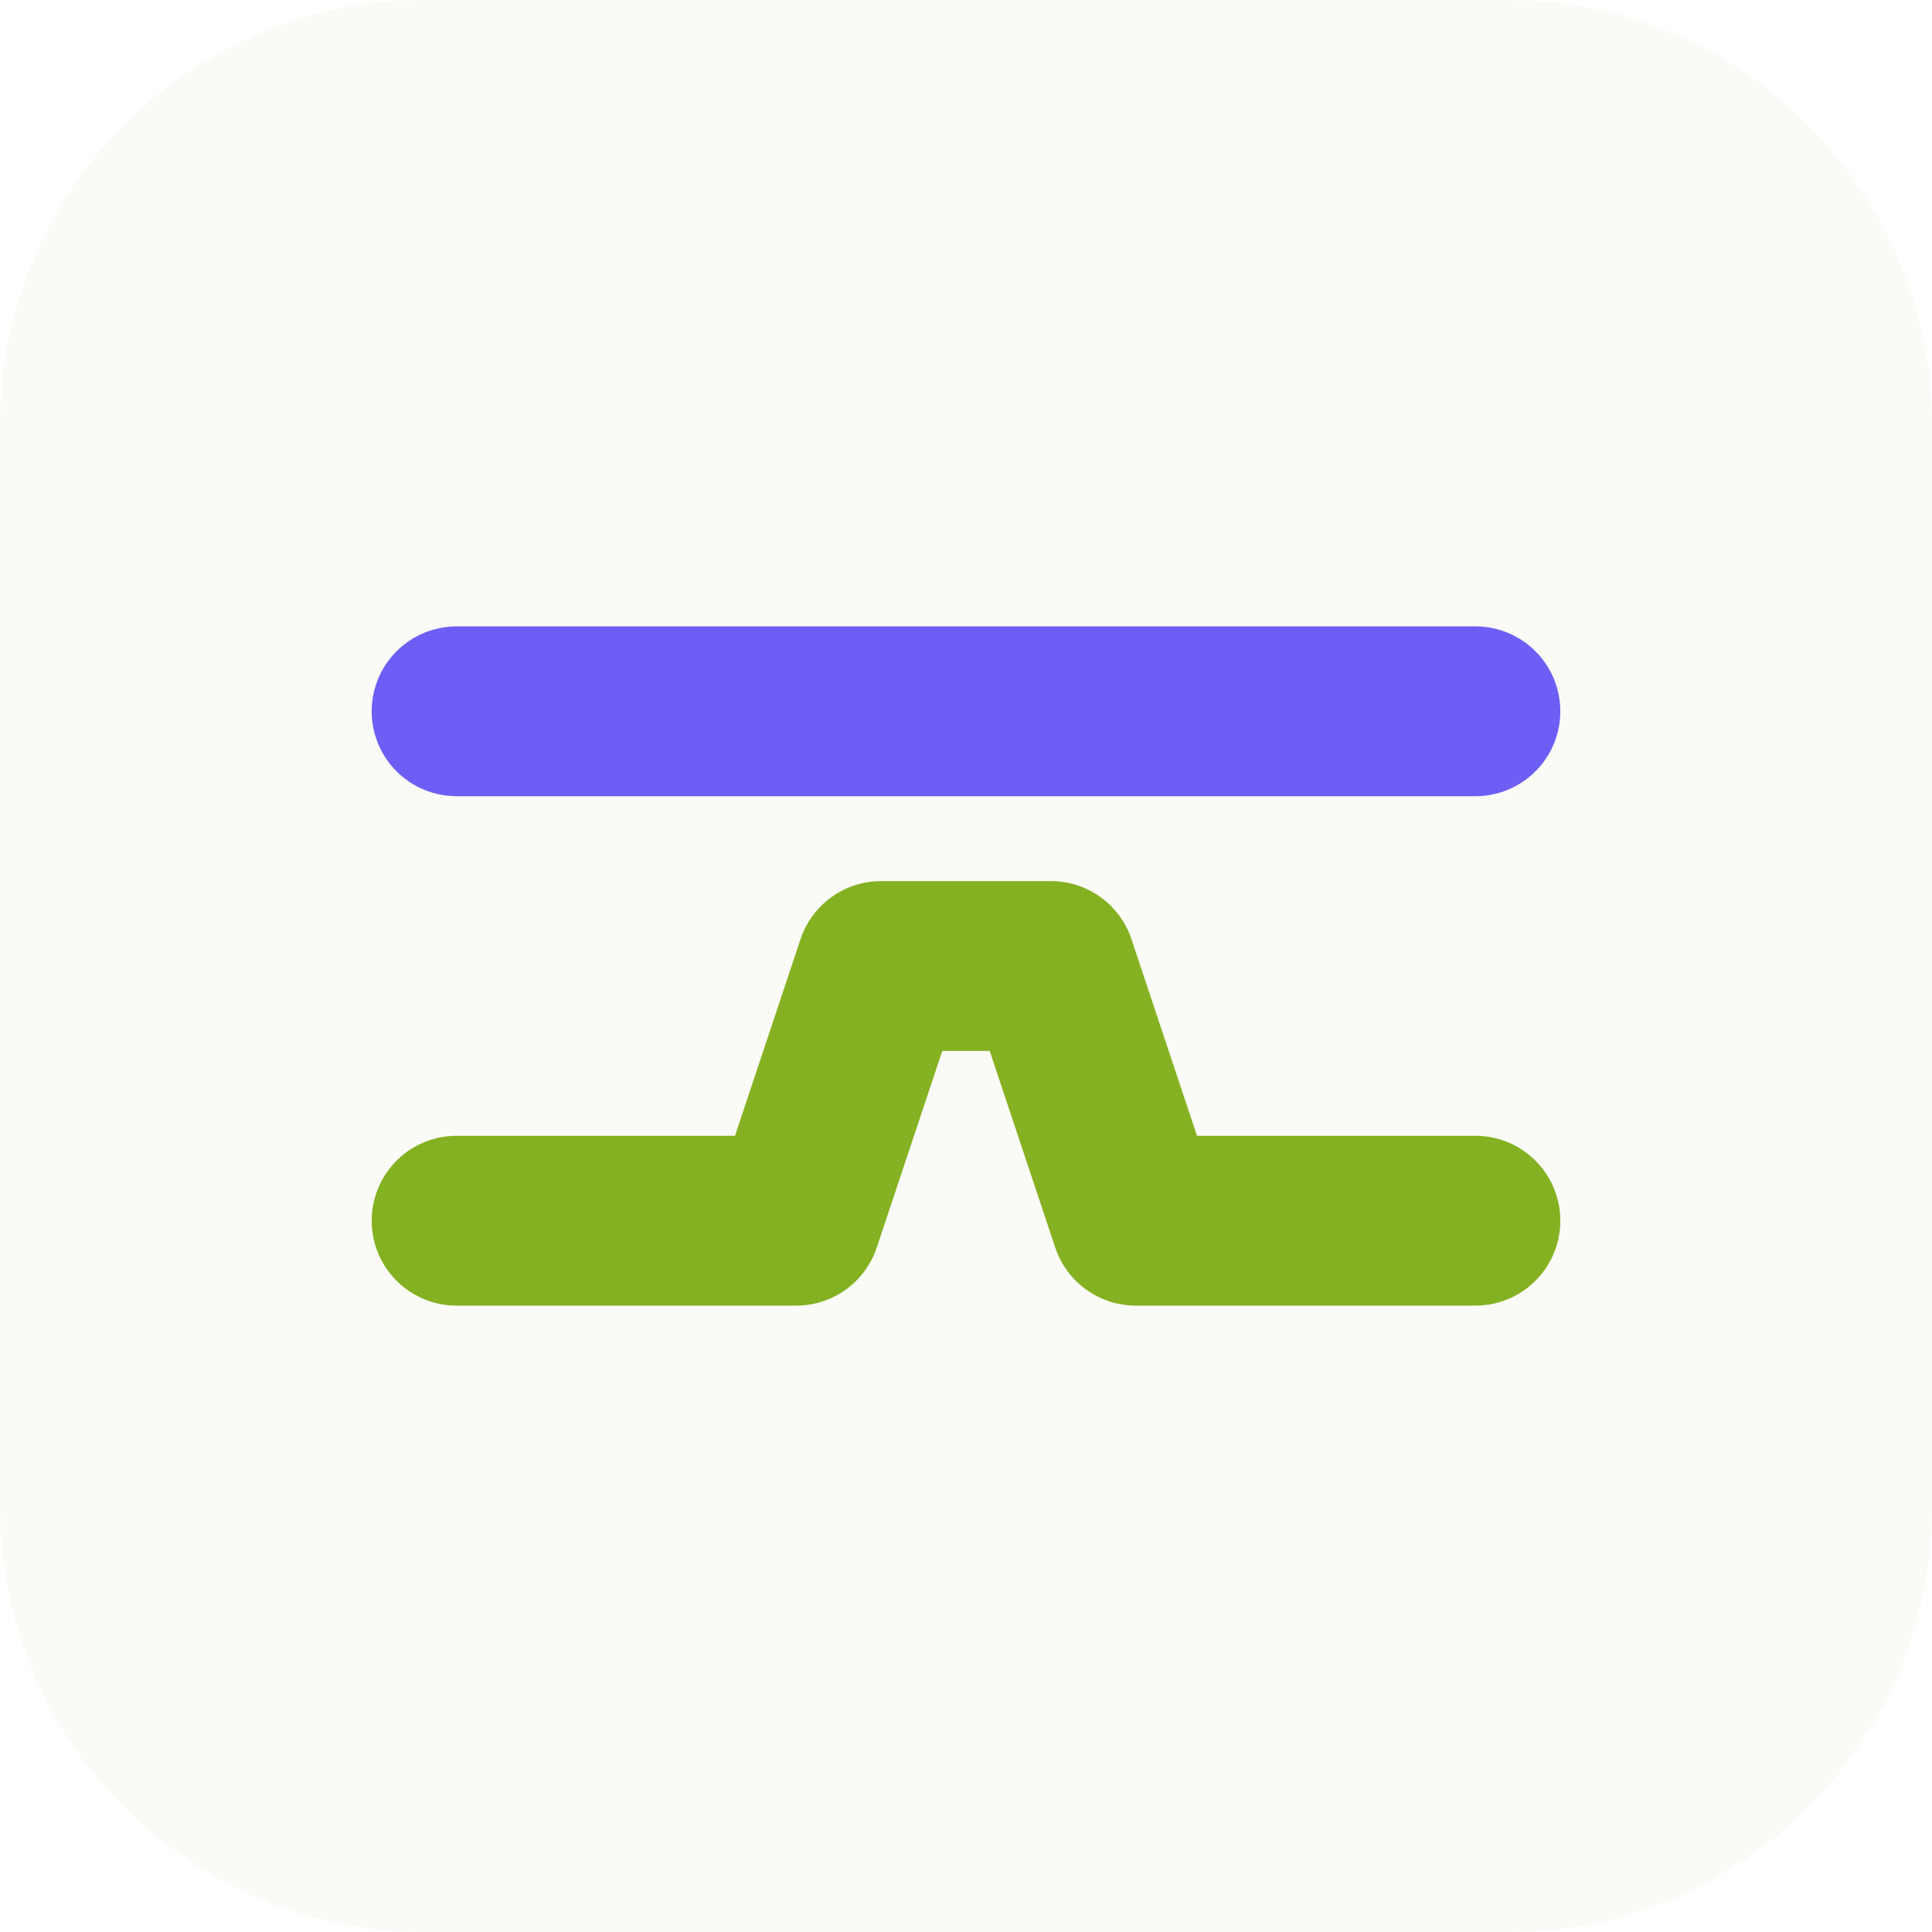
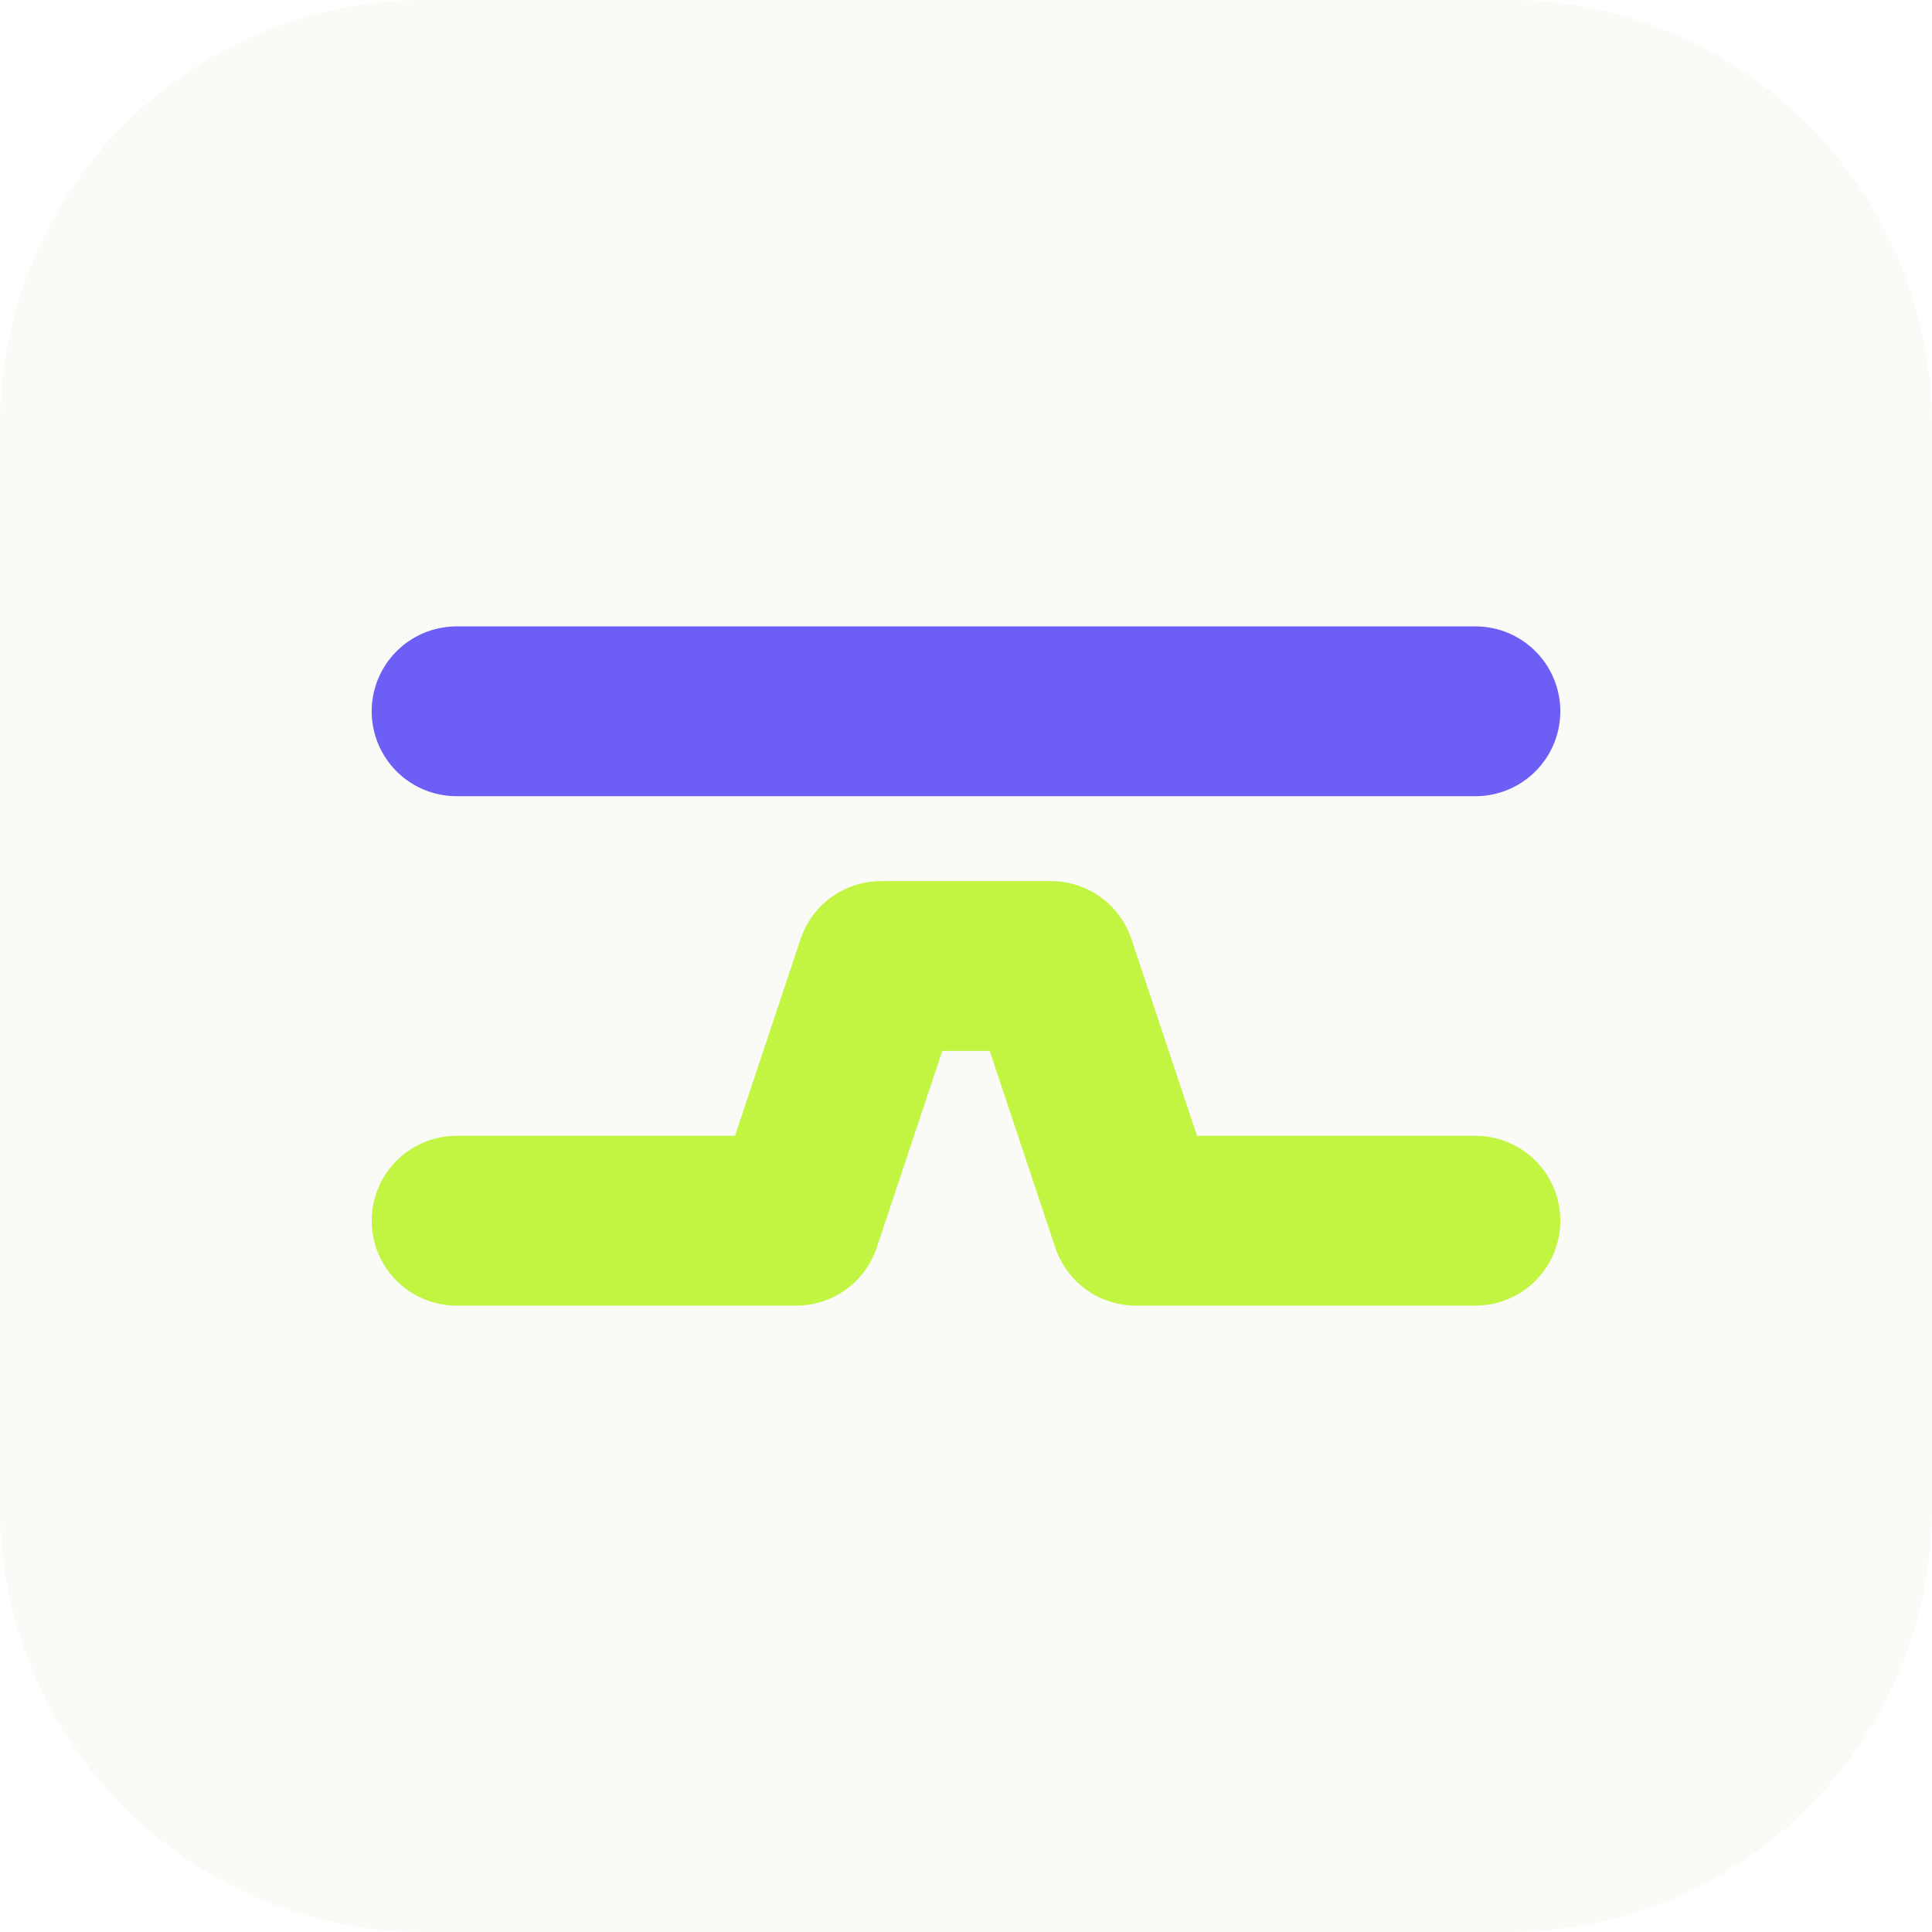
<svg xmlns="http://www.w3.org/2000/svg" viewBox="0 0 1024 1024" width="1024" height="1024">
  <rect width="1024" height="1024" rx="225" fill="#FAFAF7" />
  <line x1="242" y1="377" x2="782" y2="377" stroke="#6D5EF5" stroke-width="90" stroke-linecap="round" />
-   <path d="M242 647 L422 647 L467 512 L557 512 L602 647 L782 647" stroke="#84B121" stroke-width="90" fill="none" stroke-linecap="round" stroke-linejoin="round" />
+   <path d="M242 647 L422 647 L467 512 L557 512 L602 647 L782 647" stroke="#C2F542" stroke-width="90" fill="none" stroke-linecap="round" stroke-linejoin="round" />
</svg>
